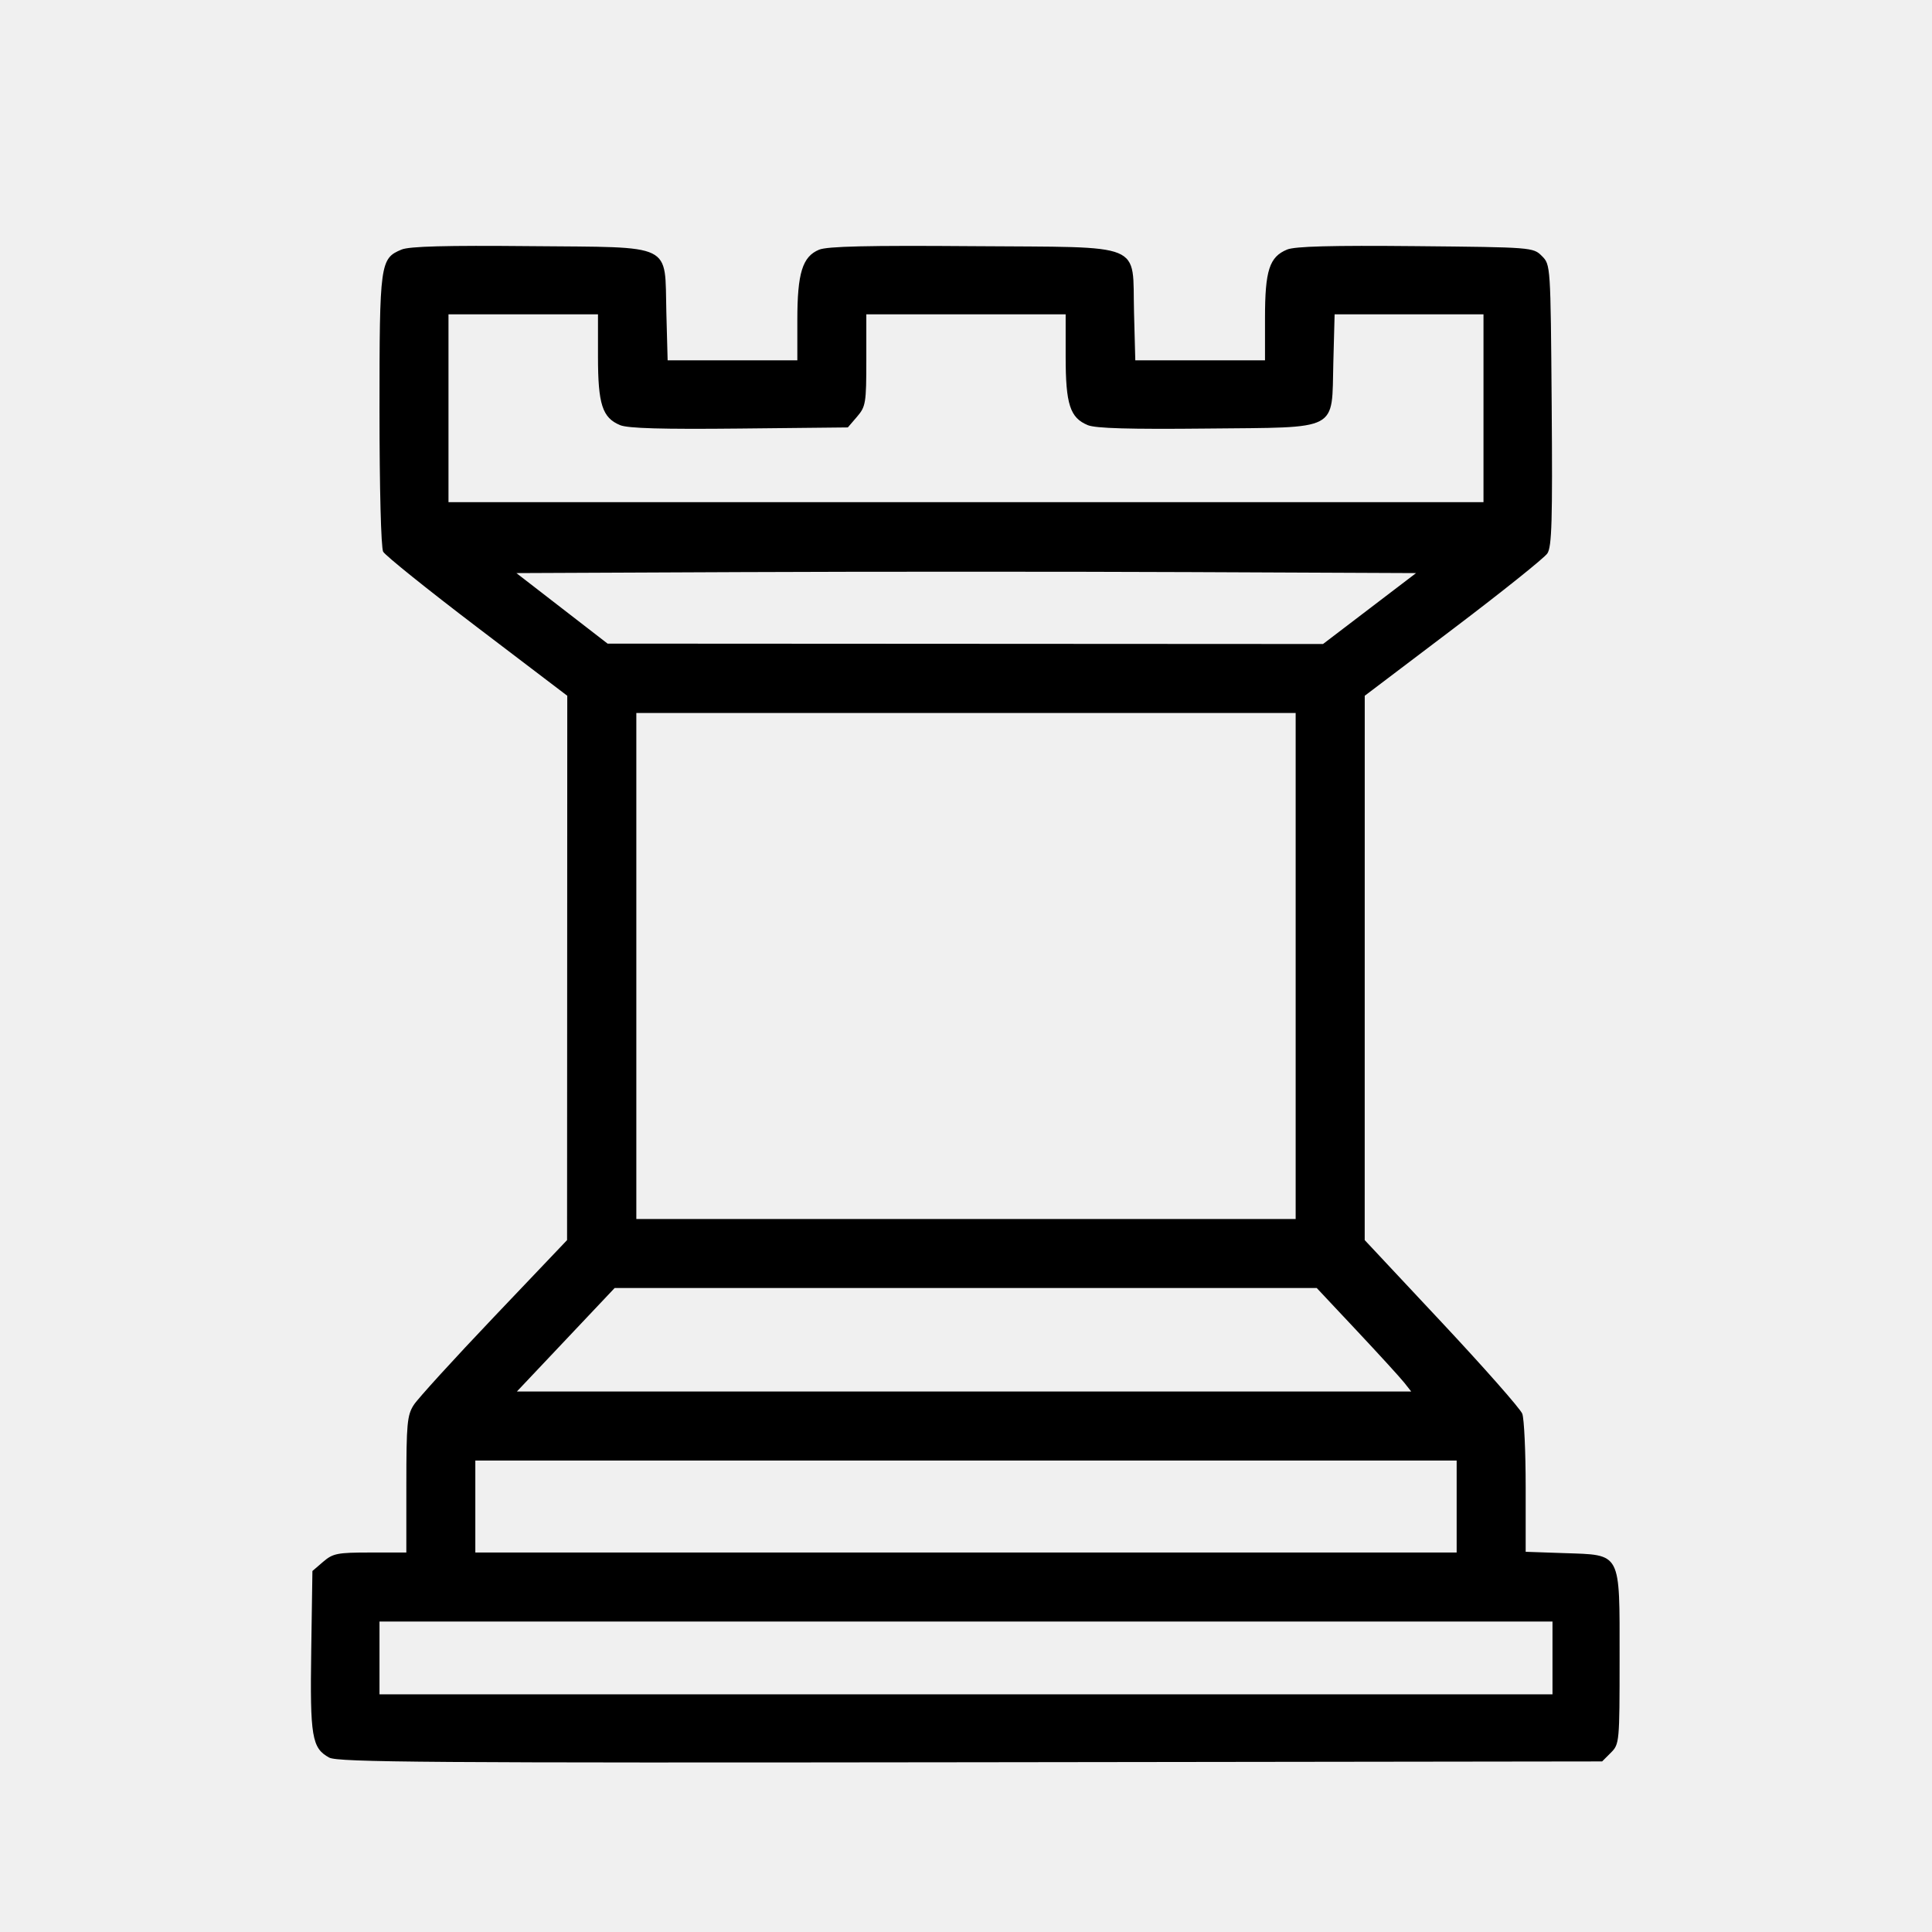
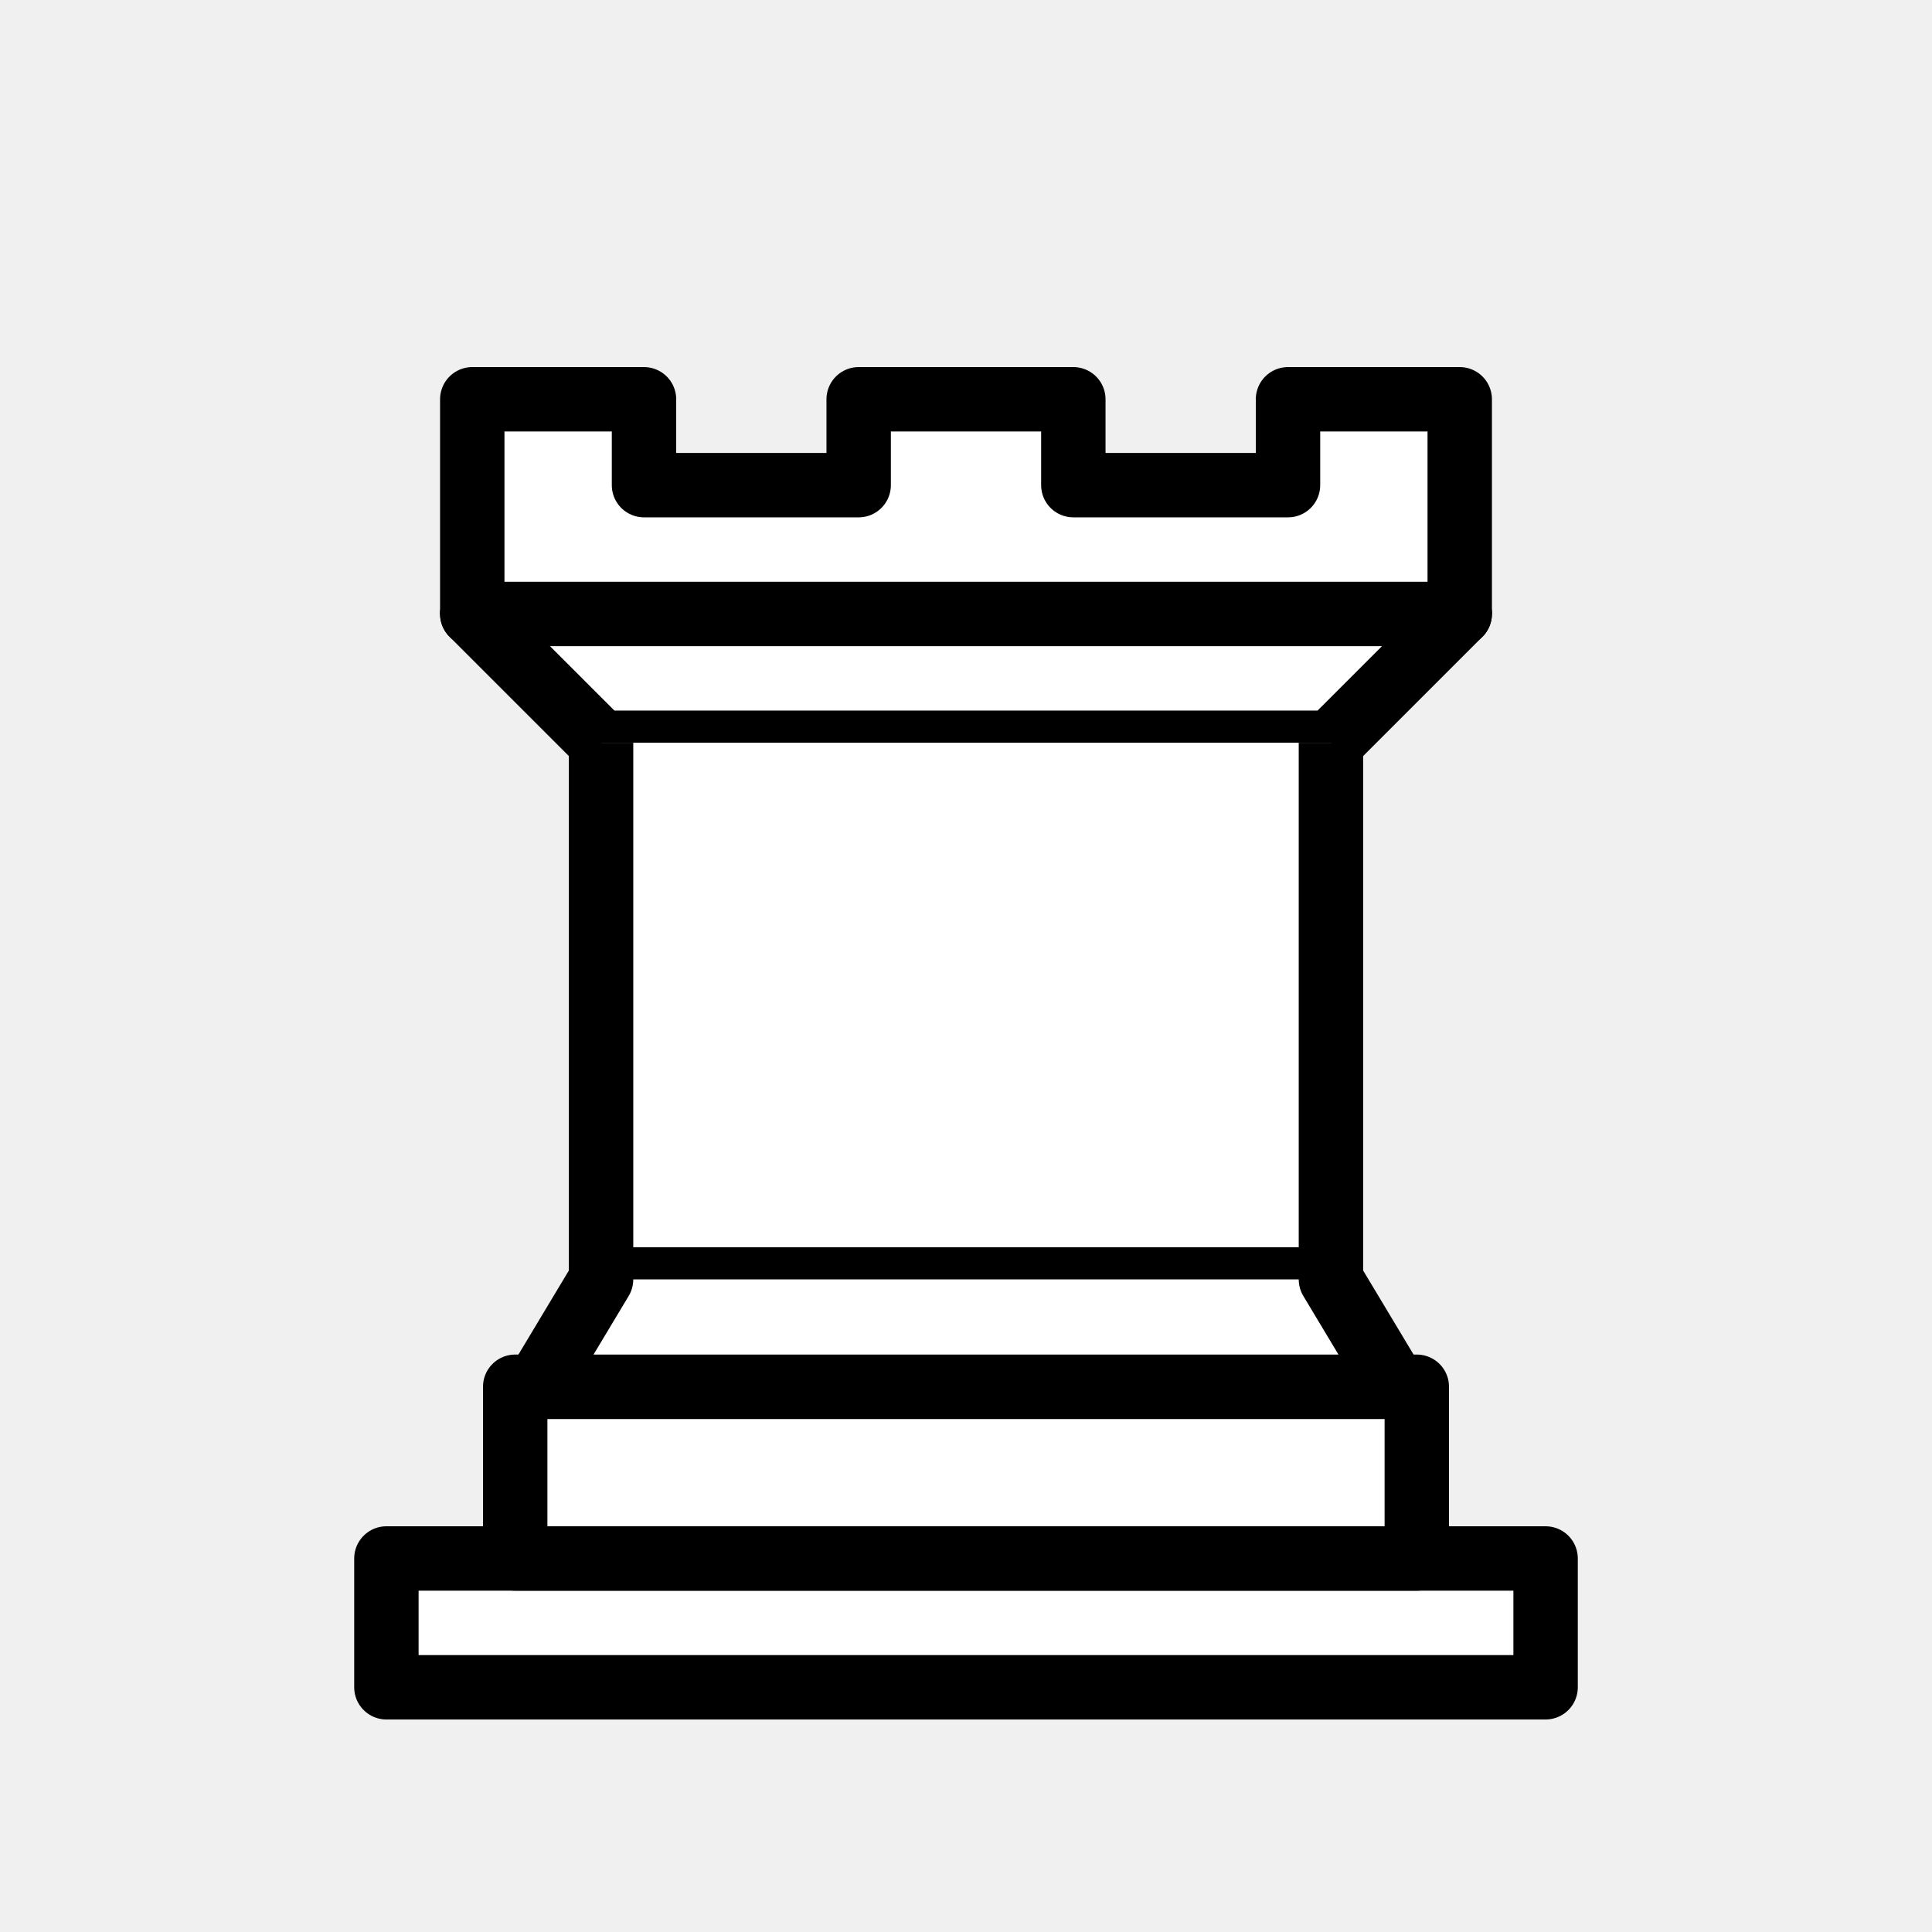
- <svg xmlns="http://www.w3.org/2000/svg" viewBox="0 0 504 504">
-   <path d="m85.888 458.51c-4.536-2.474-5.032-5.424-4.697-27.942l0.309-20.74 2.806-2.412c2.537-2.18 3.711-2.412 12.25-2.412h9.444l0.004-17.75c0.003-15.832 0.212-18.074 1.935-20.75 1.062-1.65 10.495-12 20.962-23l19.031-20 0.026-71 0.026-71-23.536-17.898c-12.945-9.844-23.966-18.702-24.492-19.684-0.556-1.039-0.956-16.483-0.956-36.902 0-38.413 0.163-39.598 5.762-41.918 2.043-0.846 11.589-1.1 33.521-0.891 37.971 0.362 35.06-1.056 35.549 17.317l0.332 12.475h33.837v-10.532c0-12.228 1.332-16.534 5.67-18.331 2.145-0.889 12.747-1.133 40.096-0.922 45.528 0.35 41.571-1.278 42.065 17.311l0.332 12.475h33.837v-11.05c0-12.412 1.137-15.936 5.762-17.852 2.043-0.846 11.589-1.1 33.521-0.891 30.388 0.29 30.685 0.313 32.941 2.569 2.274 2.275 2.277 2.308 2.562 38.871 0.236 30.24 0.04 36.964-1.129 38.723-0.779 1.171-11.816 10.004-24.527 19.629l-23.112 17.5-0.005 71-0.005 71 20.109 21.481c11.06 11.815 20.509 22.531 20.997 23.815s0.887 9.912 0.887 19.175v16.841l9.974 0.344c15.123 0.521 14.526-0.604 14.526 27.344 0 22.023-0.043 22.487-2.278 24.722l-2.278 2.278-164.72 0.215c-140.94 0.184-165.1 0.009-167.33-1.21zm319.11-26.005v-9.5h-306v19h306v-9.5zm-25-39.5v-12h-256v24h256v-12zm-13.677-32.313c-1.002-1.272-6.548-7.347-12.323-13.5l-10.5-11.187-91.577-4.6e-4 -91.577-4.6e-4 -12.754 13.5-12.754 13.5h233.31l-1.823-2.313zm-28.323-108.69v-66h-172v132h172v-66zm19.275-93.25 12.137-9.25-58.706-0.258c-32.288-0.142-85.096-0.142-117.35 0l-58.645 0.258 11.895 9.199 11.895 9.199 93.319 0.051 93.319 0.051 12.137-9.25zm29.725-52.25v-24.5h-38.837l-0.332 12.475c-0.486 18.268 2.024 16.952-33.041 17.32-20.052 0.21-28.981-0.046-31.021-0.891-4.633-1.919-5.77-5.438-5.77-17.855v-11.05h-52v11.944c0 11.182-0.154 12.123-2.412 14.75l-2.412 2.806-28.271 0.295c-20.14 0.21-29.095-0.046-31.135-0.891-4.633-1.919-5.77-5.438-5.77-17.855v-11.05h-39v49h270v-24.5z" />
+ <svg xmlns="http://www.w3.org/2000/svg" version="1.1" viewBox="0 0 45 45">
+   <g style="opacity:1; fill:#ffffff; fill-opacity:1; fill-rule:evenodd; stroke:#000000; stroke-width:1.5; stroke-linecap:round;stroke-linejoin:round;stroke-miterlimit:4; stroke-dasharray:none; stroke-opacity:1;" transform="translate(0,0.3)">
+     <path d="M 9,39 L 36,39 L 36,36 L 9,36 L 9,39 z " style="stroke-linecap:butt;" />
+     <path d="M 12,36 L 12,32 L 33,32 L 33,36 L 12,36 z " style="stroke-linecap:butt;" />
+     <path d="M 11,14 L 11,9 L 15,9 L 15,11 L 20,11 L 20,9 L 25,9 L 25,11 L 30,11 L 30,9 L 34,9 L 34,14" style="stroke-linecap:butt;" />
+     <path d="M 34,14 L 31,17 L 14,17 L 11,14" />
+     <path d="M 31,17 L 31,29.5 L 14,29.5 L 14,17" style="stroke-linecap:butt; stroke-linejoin:miter;" />
+     <path d="M 31,29.5 L 32.5,32 L 12.5,32 L 14,29.5" />
+     <path d="M 11,14 L 34,14" style="fill:none; stroke:#000000; stroke-linejoin:miter;" />
+   </g>
</svg>
